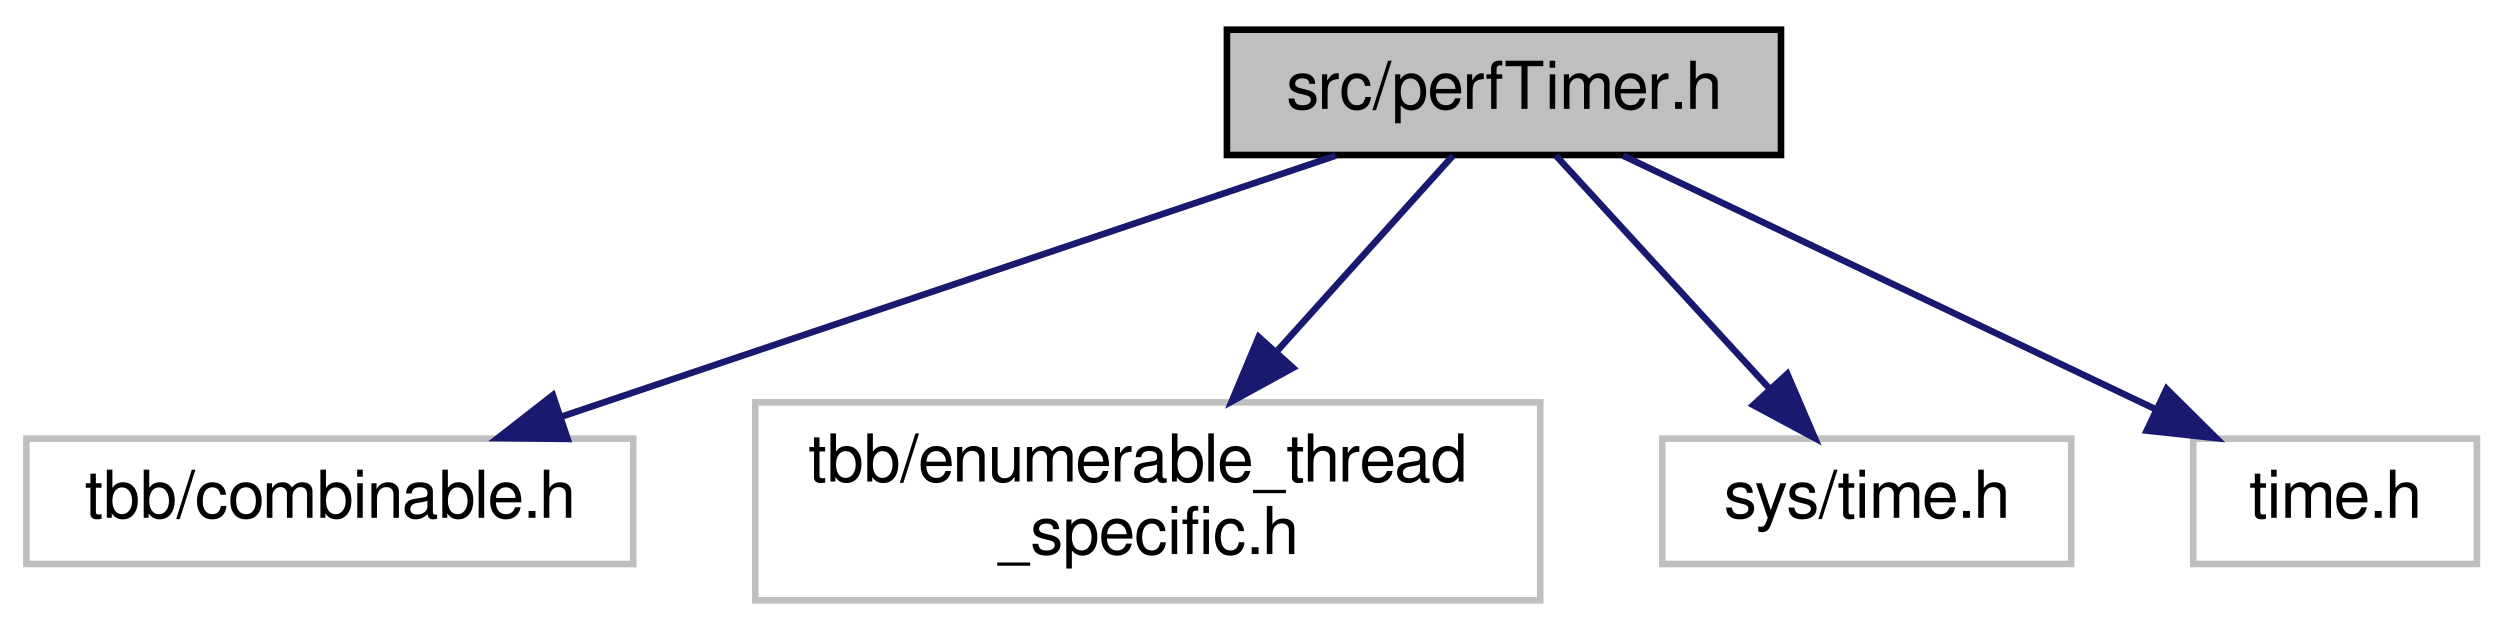
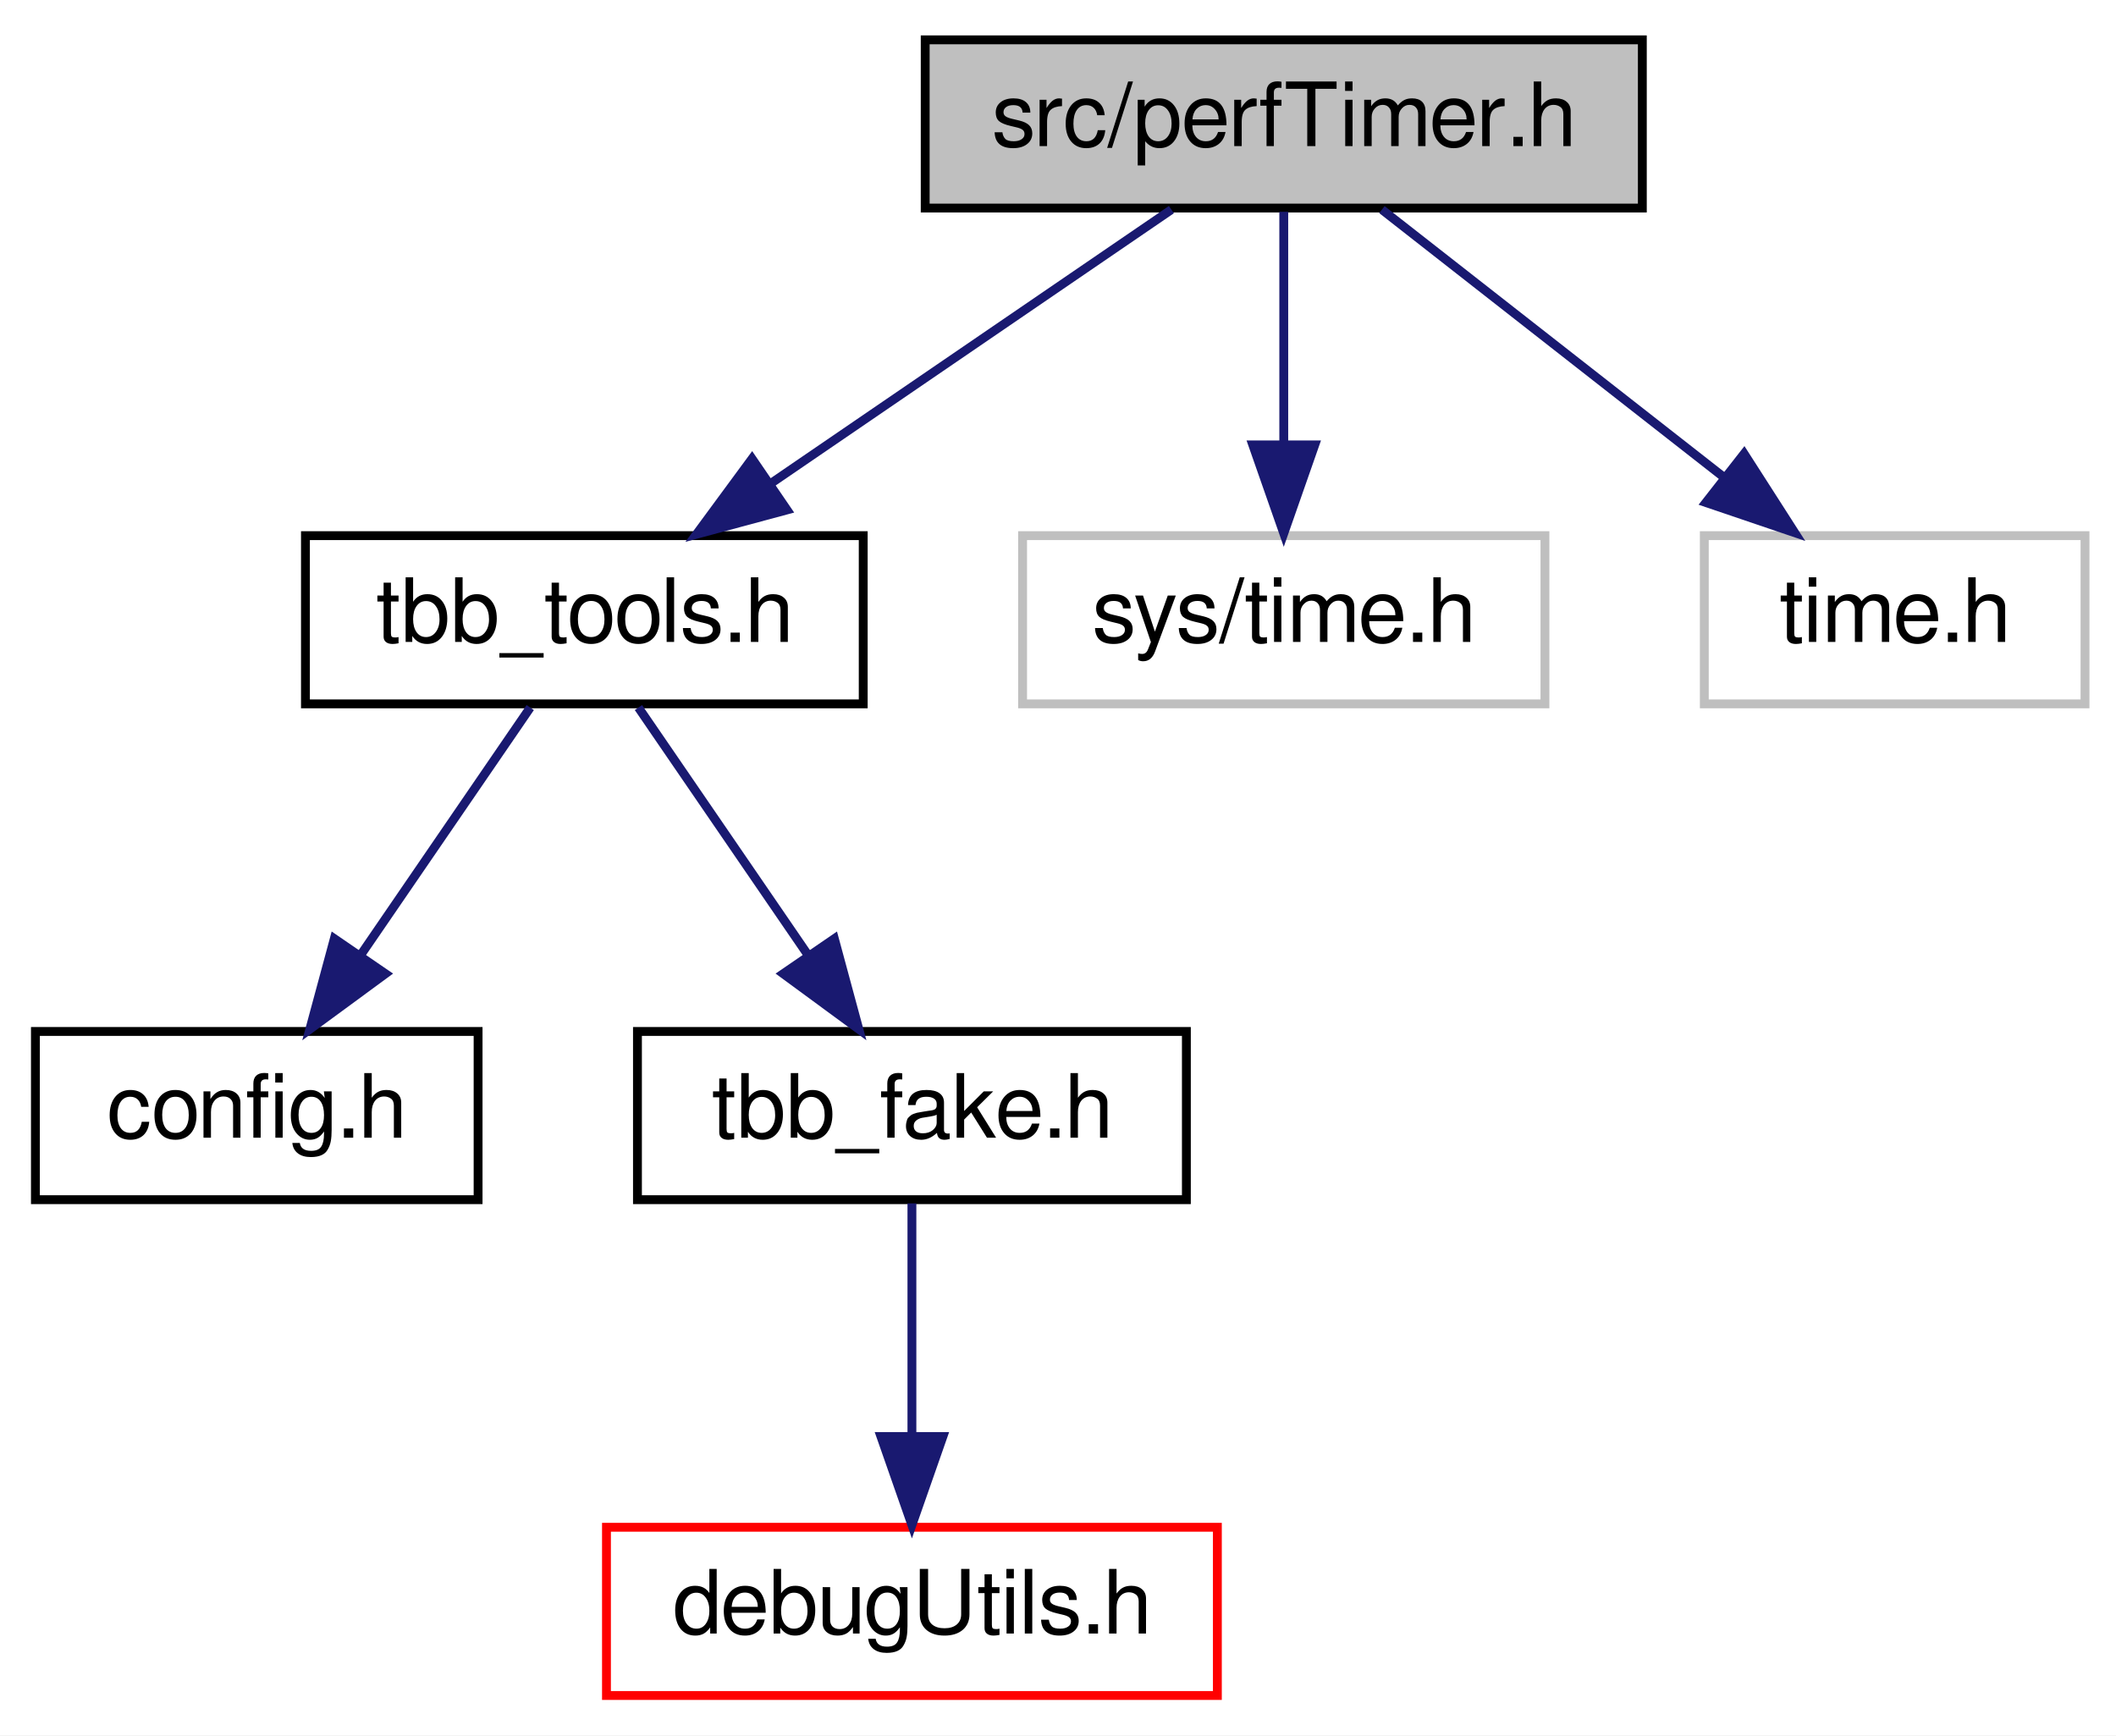
- <svg xmlns="http://www.w3.org/2000/svg" width="379pt" height="96pt" viewBox="0.00 0.00 379.00 96.00">
-   <g id="graph1" class="graph" transform="scale(1 1) rotate(0) translate(4 92)">
-     <polygon fill="white" stroke="white" points="-4,5 -4,-92 376,-92 376,5 -4,5" />
+ <svg xmlns="http://www.w3.org/2000/svg" xmlns:xlink="http://www.w3.org/1999/xlink" width="239pt" height="196pt" viewBox="0.00 0.00 239.00 196.00">
+   <g id="graph0" class="graph" transform="scale(1 1) rotate(0) translate(4 192)">
+     <polygon fill="white" stroke="none" points="-4,4 -4,-192 235,-192 235,4 -4,4" />
    <g id="node1" class="node">
-       <polygon fill="#bfbfbf" stroke="black" points="182,-68.5 182,-87.5 266,-87.5 266,-68.5 182,-68.5" />
-       <text text-anchor="middle" x="224" y="-75.5" font-family="FreeSans" font-size="10.00">src/perfTimer.h</text>
+       <polygon fill="#bfbfbf" stroke="black" points="100.5,-168.5 100.5,-187.5 181.5,-187.5 181.5,-168.5 100.5,-168.5" />
+       <text text-anchor="middle" x="141" y="-175.5" font-family="FreeSans" font-size="10.00">src/perfTimer.h</text>
+     </g>
+     <g id="node2" class="node">
+       <g id="a_node2">
+         <a xlink:href="tbb__tools_8h.html" target="_top" xlink:title="tbb_tools.h">
+           <polygon fill="white" stroke="black" points="30.5,-112.5 30.5,-131.5 93.5,-131.5 93.5,-112.5 30.5,-112.5" />
+           <text text-anchor="middle" x="62" y="-119.5" font-family="FreeSans" font-size="10.00">tbb_tools.h</text>
+         </a>
+       </g>
+     </g>
+     <g id="edge1" class="edge">
+       <path fill="none" stroke="midnightblue" d="M128.307,-168.324C116.099,-159.979 97.421,-147.212 82.997,-137.352" />
+       <polygon fill="midnightblue" stroke="midnightblue" points="84.892,-134.408 74.661,-131.655 80.942,-140.187 84.892,-134.408" />
+     </g>
+     <g id="node6" class="node">
+       <polygon fill="white" stroke="#bfbfbf" points="111.5,-112.5 111.5,-131.5 170.5,-131.5 170.5,-112.5 111.5,-112.5" />
+       <text text-anchor="middle" x="141" y="-119.5" font-family="FreeSans" font-size="10.00">sys/time.h</text>
+     </g>
+     <g id="edge5" class="edge">
+       <path fill="none" stroke="midnightblue" d="M141,-168.083C141,-161.006 141,-150.861 141,-141.986" />
+       <polygon fill="midnightblue" stroke="midnightblue" points="144.5,-141.751 141,-131.751 137.5,-141.751 144.5,-141.751" />
+     </g>
+     <g id="node7" class="node">
+       <polygon fill="white" stroke="#bfbfbf" points="188.5,-112.5 188.5,-131.5 231.5,-131.5 231.5,-112.5 188.5,-112.5" />
+       <text text-anchor="middle" x="210" y="-119.5" font-family="FreeSans" font-size="10.00">time.h</text>
+     </g>
+     <g id="edge6" class="edge">
+       <path fill="none" stroke="midnightblue" d="M152.086,-168.324C162.486,-160.185 178.261,-147.839 190.722,-138.087" />
+       <polygon fill="midnightblue" stroke="midnightblue" points="192.994,-140.753 198.712,-131.834 188.68,-135.241 192.994,-140.753" />
    </g>
    <g id="node3" class="node">
-       <polygon fill="white" stroke="#bfbfbf" points="0,-6.5 0,-25.5 92,-25.5 92,-6.5 0,-6.5" />
-       <text text-anchor="middle" x="46" y="-13.5" font-family="FreeSans" font-size="10.00">tbb/combinable.h</text>
+       <g id="a_node3">
+         <a xlink:href="config_8h.html" target="_top" xlink:title="config.h">
+           <polygon fill="white" stroke="black" points="0,-56.5 0,-75.5 50,-75.5 50,-56.5 0,-56.5" />
+           <text text-anchor="middle" x="25" y="-63.5" font-family="FreeSans" font-size="10.00">config.h</text>
+         </a>
+       </g>
    </g>
    <g id="edge2" class="edge">
-       <path fill="none" stroke="midnightblue" d="M198.497,-68.403C167.699,-58.022 115.735,-40.506 81.152,-28.849" />
-       <polygon fill="midnightblue" stroke="midnightblue" points="82.05,-25.458 71.456,-25.581 79.814,-32.092 82.05,-25.458" />
+       <path fill="none" stroke="midnightblue" d="M55.89,-112.083C50.718,-104.534 43.154,-93.495 36.806,-84.23" />
+       <polygon fill="midnightblue" stroke="midnightblue" points="39.536,-82.022 30.996,-75.751 33.761,-85.979 39.536,-82.022" />
+     </g>
+     <g id="node4" class="node">
+       <g id="a_node4">
+         <a xlink:href="tbb__fake_8h.html" target="_top" xlink:title="tbb_fake.h">
+           <polygon fill="white" stroke="black" points="68,-56.5 68,-75.5 130,-75.5 130,-56.5 68,-56.5" />
+           <text text-anchor="middle" x="99" y="-63.5" font-family="FreeSans" font-size="10.00">tbb_fake.h</text>
+         </a>
+       </g>
+     </g>
+     <g id="edge3" class="edge">
+       <path fill="none" stroke="midnightblue" d="M68.11,-112.083C73.282,-104.534 80.846,-93.495 87.194,-84.23" />
+       <polygon fill="midnightblue" stroke="midnightblue" points="90.239,-85.979 93.004,-75.751 84.464,-82.022 90.239,-85.979" />
    </g>
    <g id="node5" class="node">
-       <polygon fill="white" stroke="#bfbfbf" points="110.5,-1 110.5,-31 229.5,-31 229.5,-1 110.5,-1" />
-       <text text-anchor="start" x="118.5" y="-19" font-family="FreeSans" font-size="10.00">tbb/enumerable_thread</text>
-       <text text-anchor="middle" x="170" y="-8" font-family="FreeSans" font-size="10.00">_specific.h</text>
+       <g id="a_node5">
+         <a xlink:href="debugUtils_8h.html" target="_top" xlink:title="debugUtils.h">
+           <polygon fill="white" stroke="red" points="64.5,-0.5 64.5,-19.5 133.5,-19.5 133.5,-0.5 64.5,-0.5" />
+           <text text-anchor="middle" x="99" y="-7.5" font-family="FreeSans" font-size="10.00">debugUtils.h</text>
+         </a>
+       </g>
    </g>
    <g id="edge4" class="edge">
-       <path fill="none" stroke="midnightblue" d="M216.263,-68.403C209.291,-60.657 198.744,-48.938 189.48,-38.645" />
-       <polygon fill="midnightblue" stroke="midnightblue" points="192.018,-36.232 182.727,-31.141 186.815,-40.915 192.018,-36.232" />
-     </g>
-     <g id="node7" class="node">
-       <polygon fill="white" stroke="#bfbfbf" points="248,-6.5 248,-25.5 310,-25.5 310,-6.5 248,-6.5" />
-       <text text-anchor="middle" x="279" y="-13.5" font-family="FreeSans" font-size="10.00">sys/time.h</text>
-     </g>
-     <g id="edge6" class="edge">
-       <path fill="none" stroke="midnightblue" d="M231.88,-68.403C240.294,-59.225 253.819,-44.47 264.226,-33.117" />
-       <polygon fill="midnightblue" stroke="midnightblue" points="266.957,-35.317 271.134,-25.581 261.797,-30.587 266.957,-35.317" />
-     </g>
-     <g id="node9" class="node">
-       <polygon fill="white" stroke="#bfbfbf" points="328.5,-6.5 328.5,-25.5 371.5,-25.5 371.5,-6.5 328.5,-6.5" />
-       <text text-anchor="middle" x="350" y="-13.5" font-family="FreeSans" font-size="10.00">time.h</text>
-     </g>
-     <g id="edge8" class="edge">
-       <path fill="none" stroke="midnightblue" d="M242.053,-68.403C263.198,-58.334 298.44,-41.552 322.878,-29.915" />
-       <polygon fill="midnightblue" stroke="midnightblue" points="324.457,-33.04 331.981,-25.581 321.447,-26.72 324.457,-33.04" />
+       <path fill="none" stroke="midnightblue" d="M99,-56.083C99,-49.006 99,-38.861 99,-29.986" />
+       <polygon fill="midnightblue" stroke="midnightblue" points="102.5,-29.751 99,-19.751 95.5,-29.751 102.5,-29.751" />
    </g>
  </g>
</svg>
